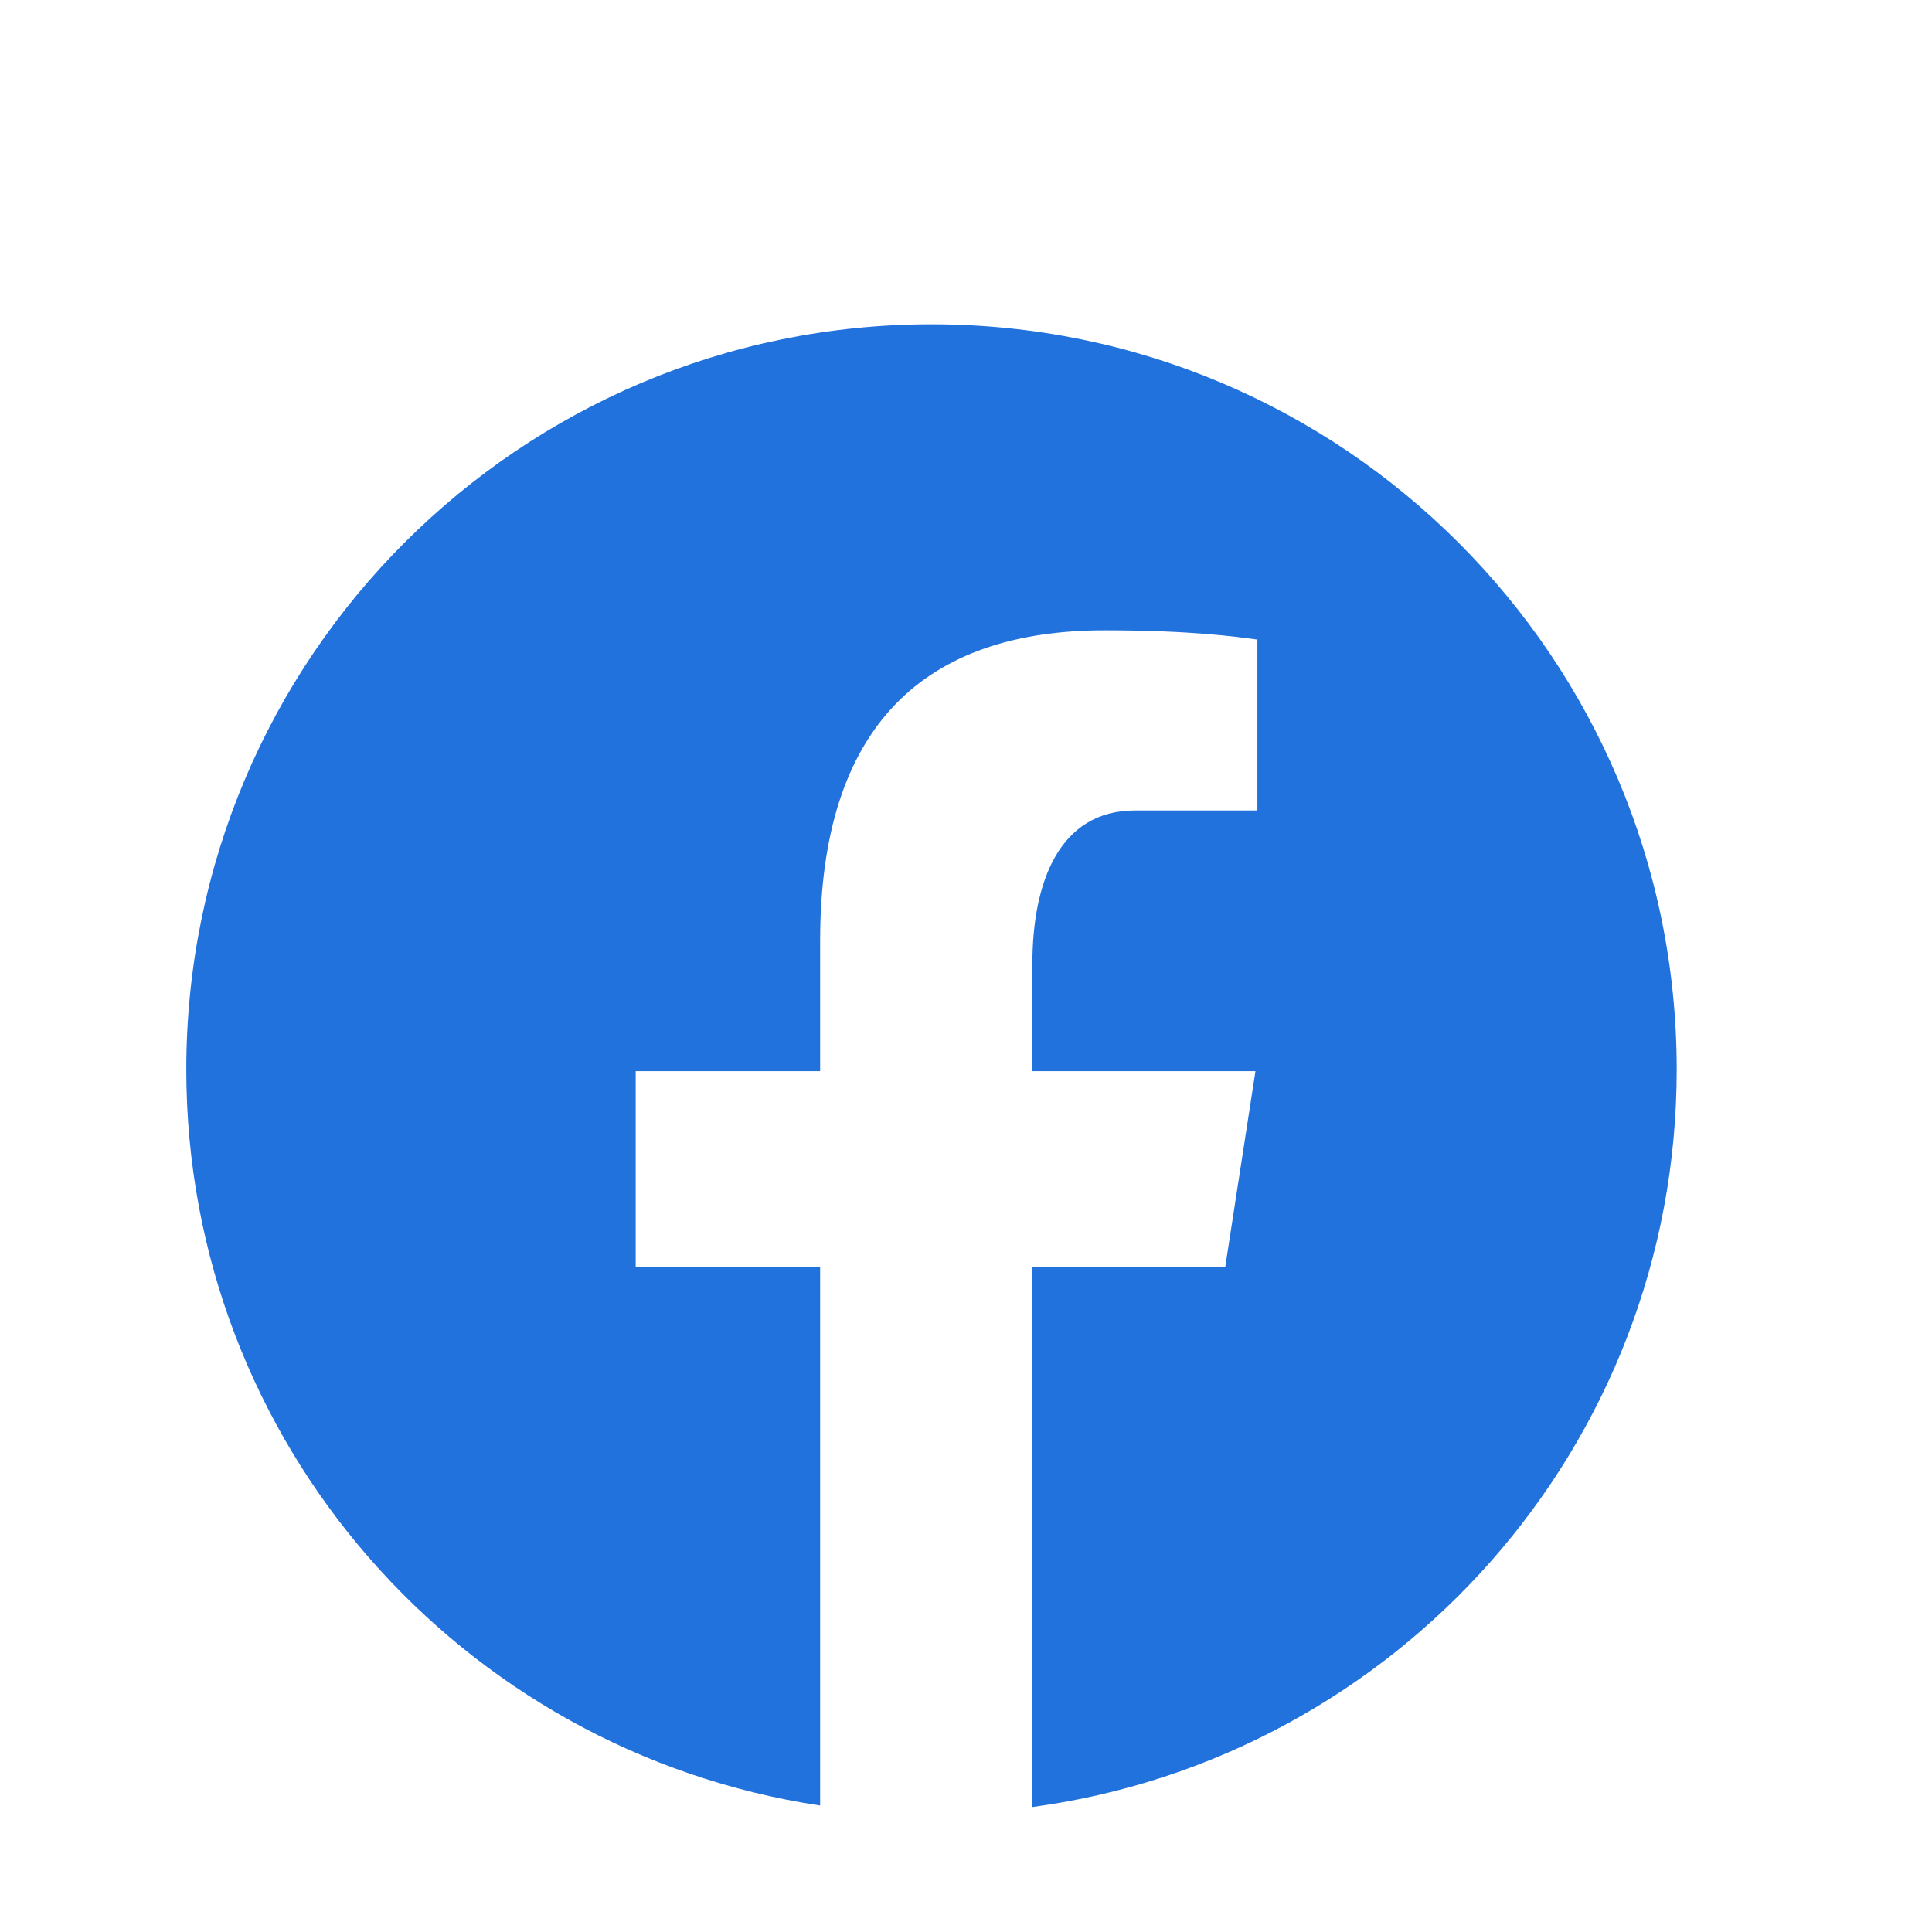
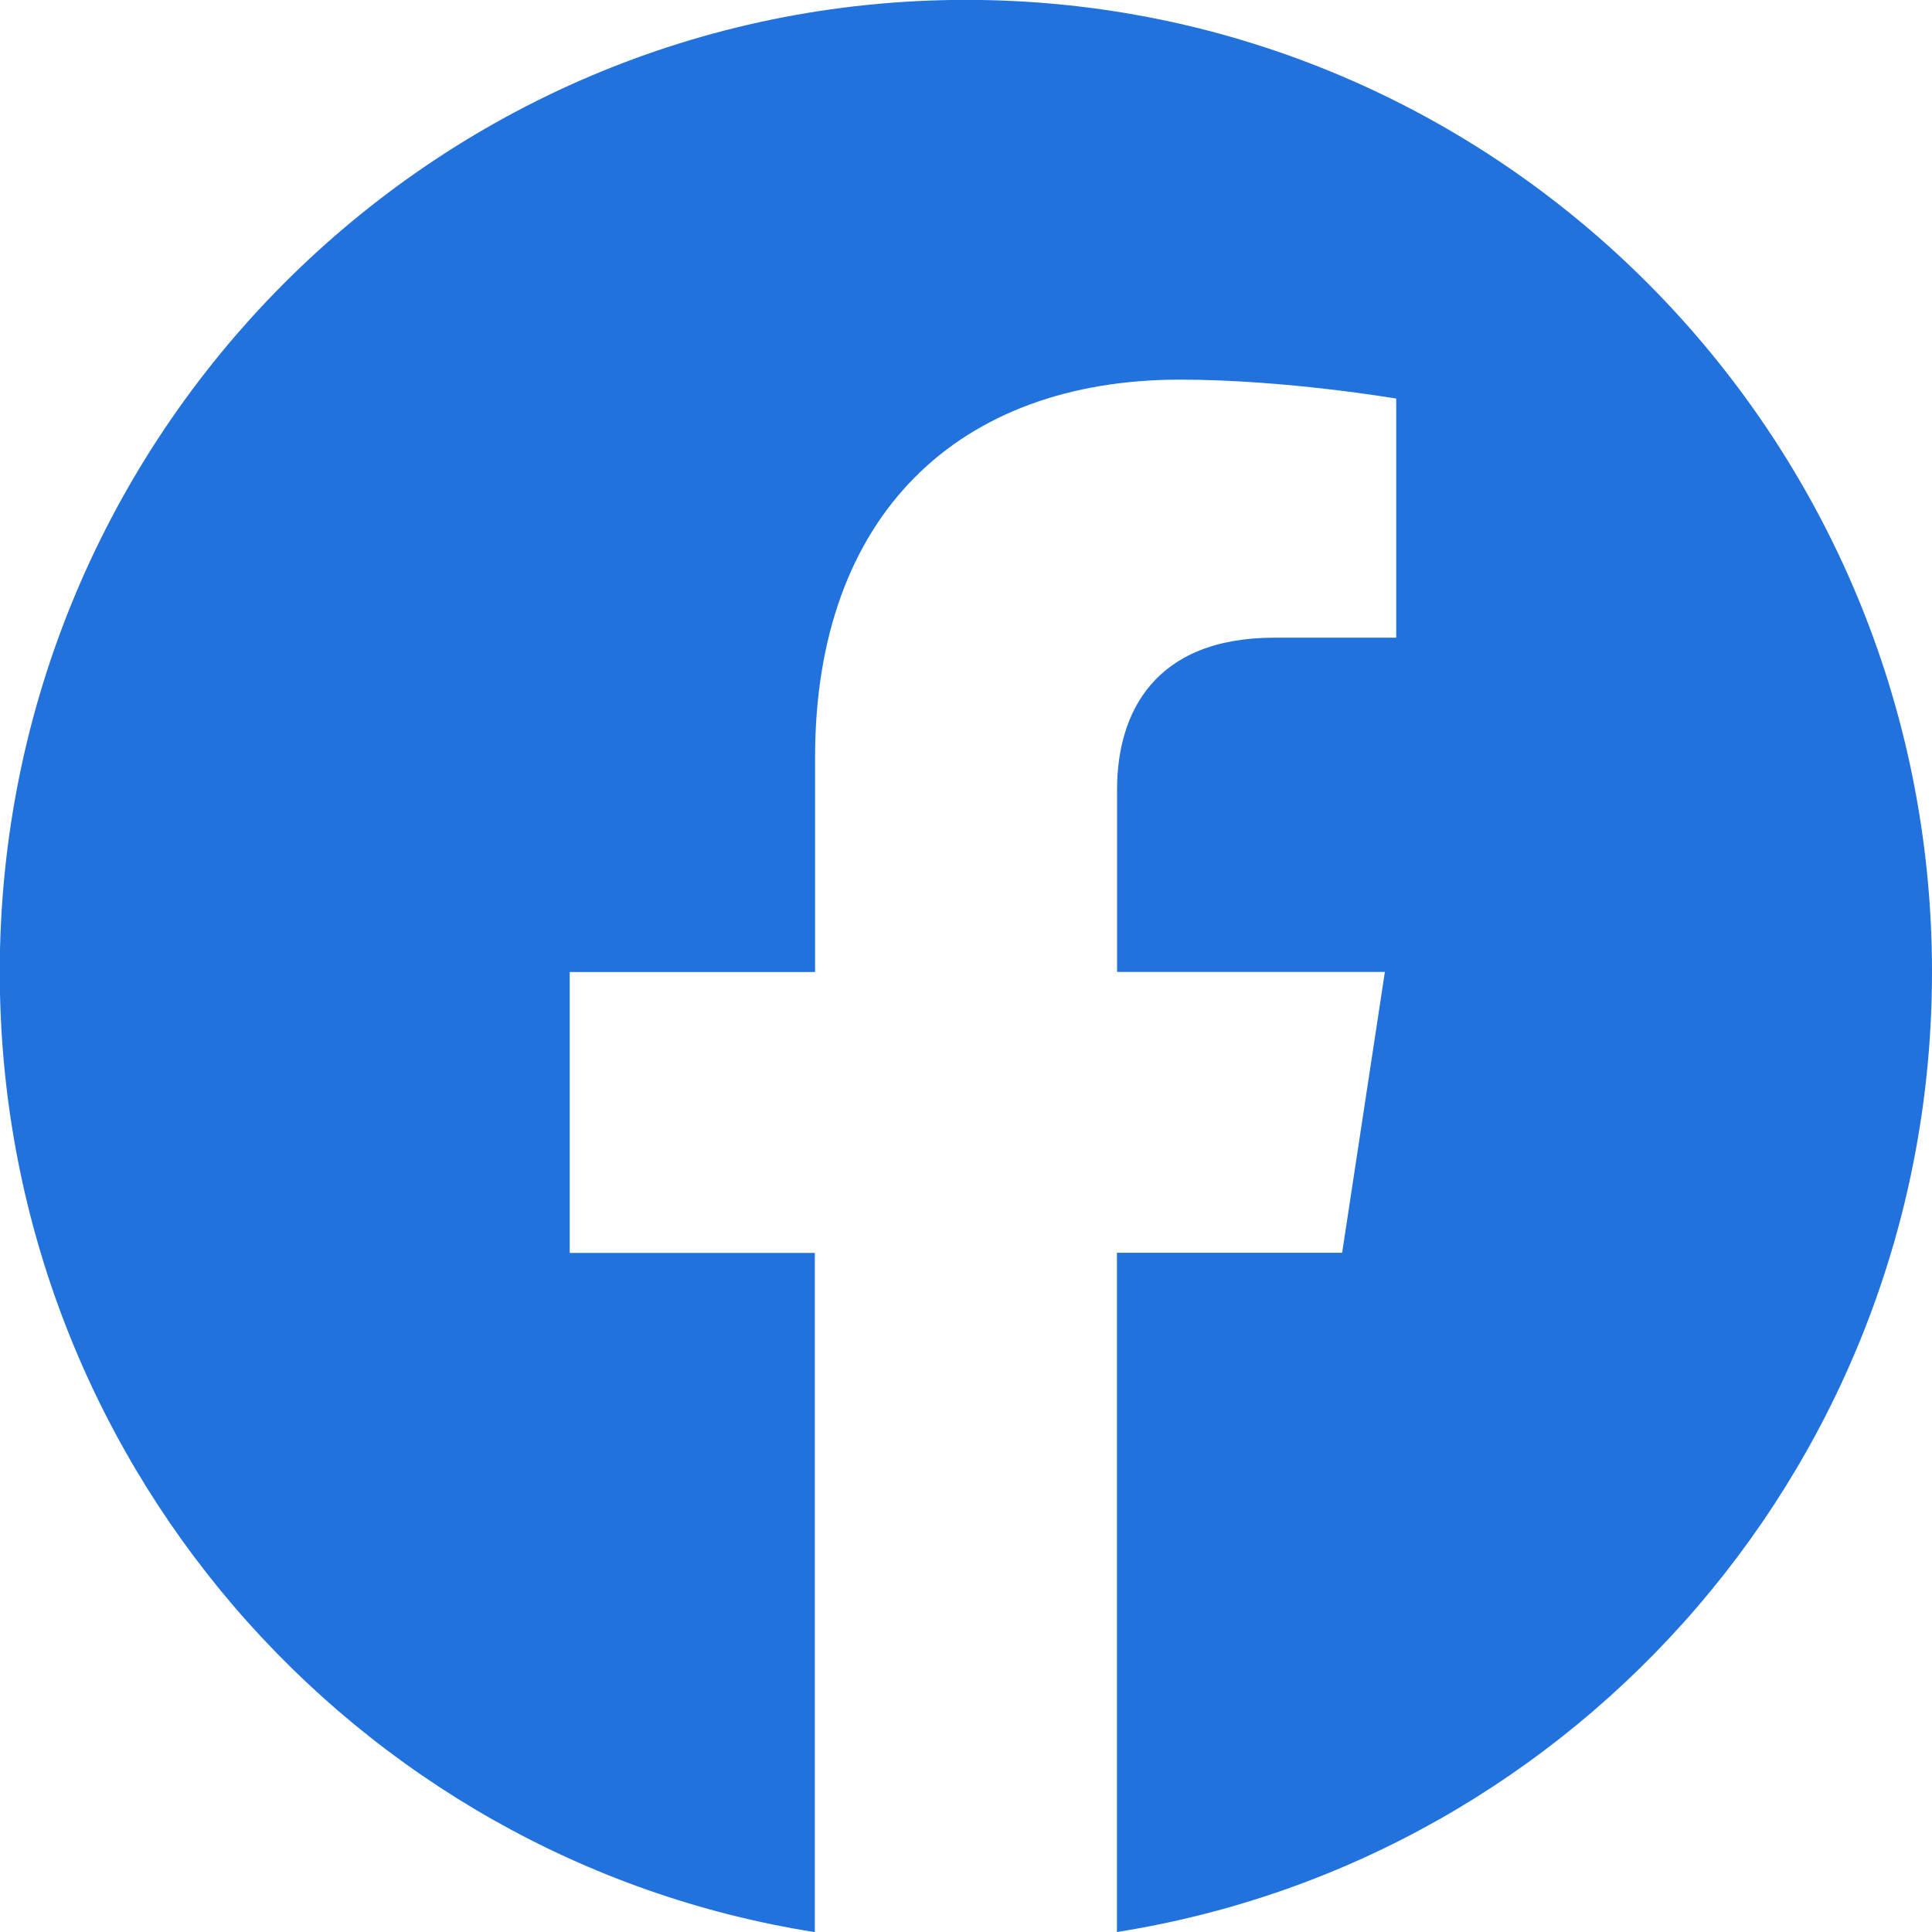
- <svg xmlns="http://www.w3.org/2000/svg" width="27" height="27" viewBox="0 0 28 24" fill="none">
-   <path d="M13.5 2.7C7.536 2.7 2.7 7.536 2.7 13.5C2.7 18.915 6.689 23.386 11.886 24.167V16.362H9.213V13.524H11.886V11.634C11.886 8.507 13.409 7.135 16.009 7.135C17.253 7.135 17.912 7.227 18.223 7.269V9.746H16.45C15.347 9.746 14.962 10.793 14.962 11.972V13.524H18.195L17.757 16.362H14.962V24.189C20.233 23.475 24.3 18.968 24.3 13.5C24.3 7.536 19.465 2.7 13.5 2.7Z" fill="#2172DD" />
+ <svg xmlns="http://www.w3.org/2000/svg" width="16" height="16" fill="#2172DD" class="bi bi-facebook" viewBox="0 0 16 16">
+   <path d="M16 8.049c0-4.446-3.582-8.05-8-8.05C3.58 0-.002 3.603-.002 8.05c0 4.017 2.926 7.347 6.75 7.951v-5.625h-2.03V8.05H6.75V6.275c0-2.017 1.195-3.131 3.022-3.131.876 0 1.791.157 1.791.157v1.98h-1.009c-.993 0-1.303.621-1.303 1.258v1.51h2.218l-.354 2.326H9.25V16c3.824-.604 6.75-3.934 6.75-7.951z" />
</svg>
